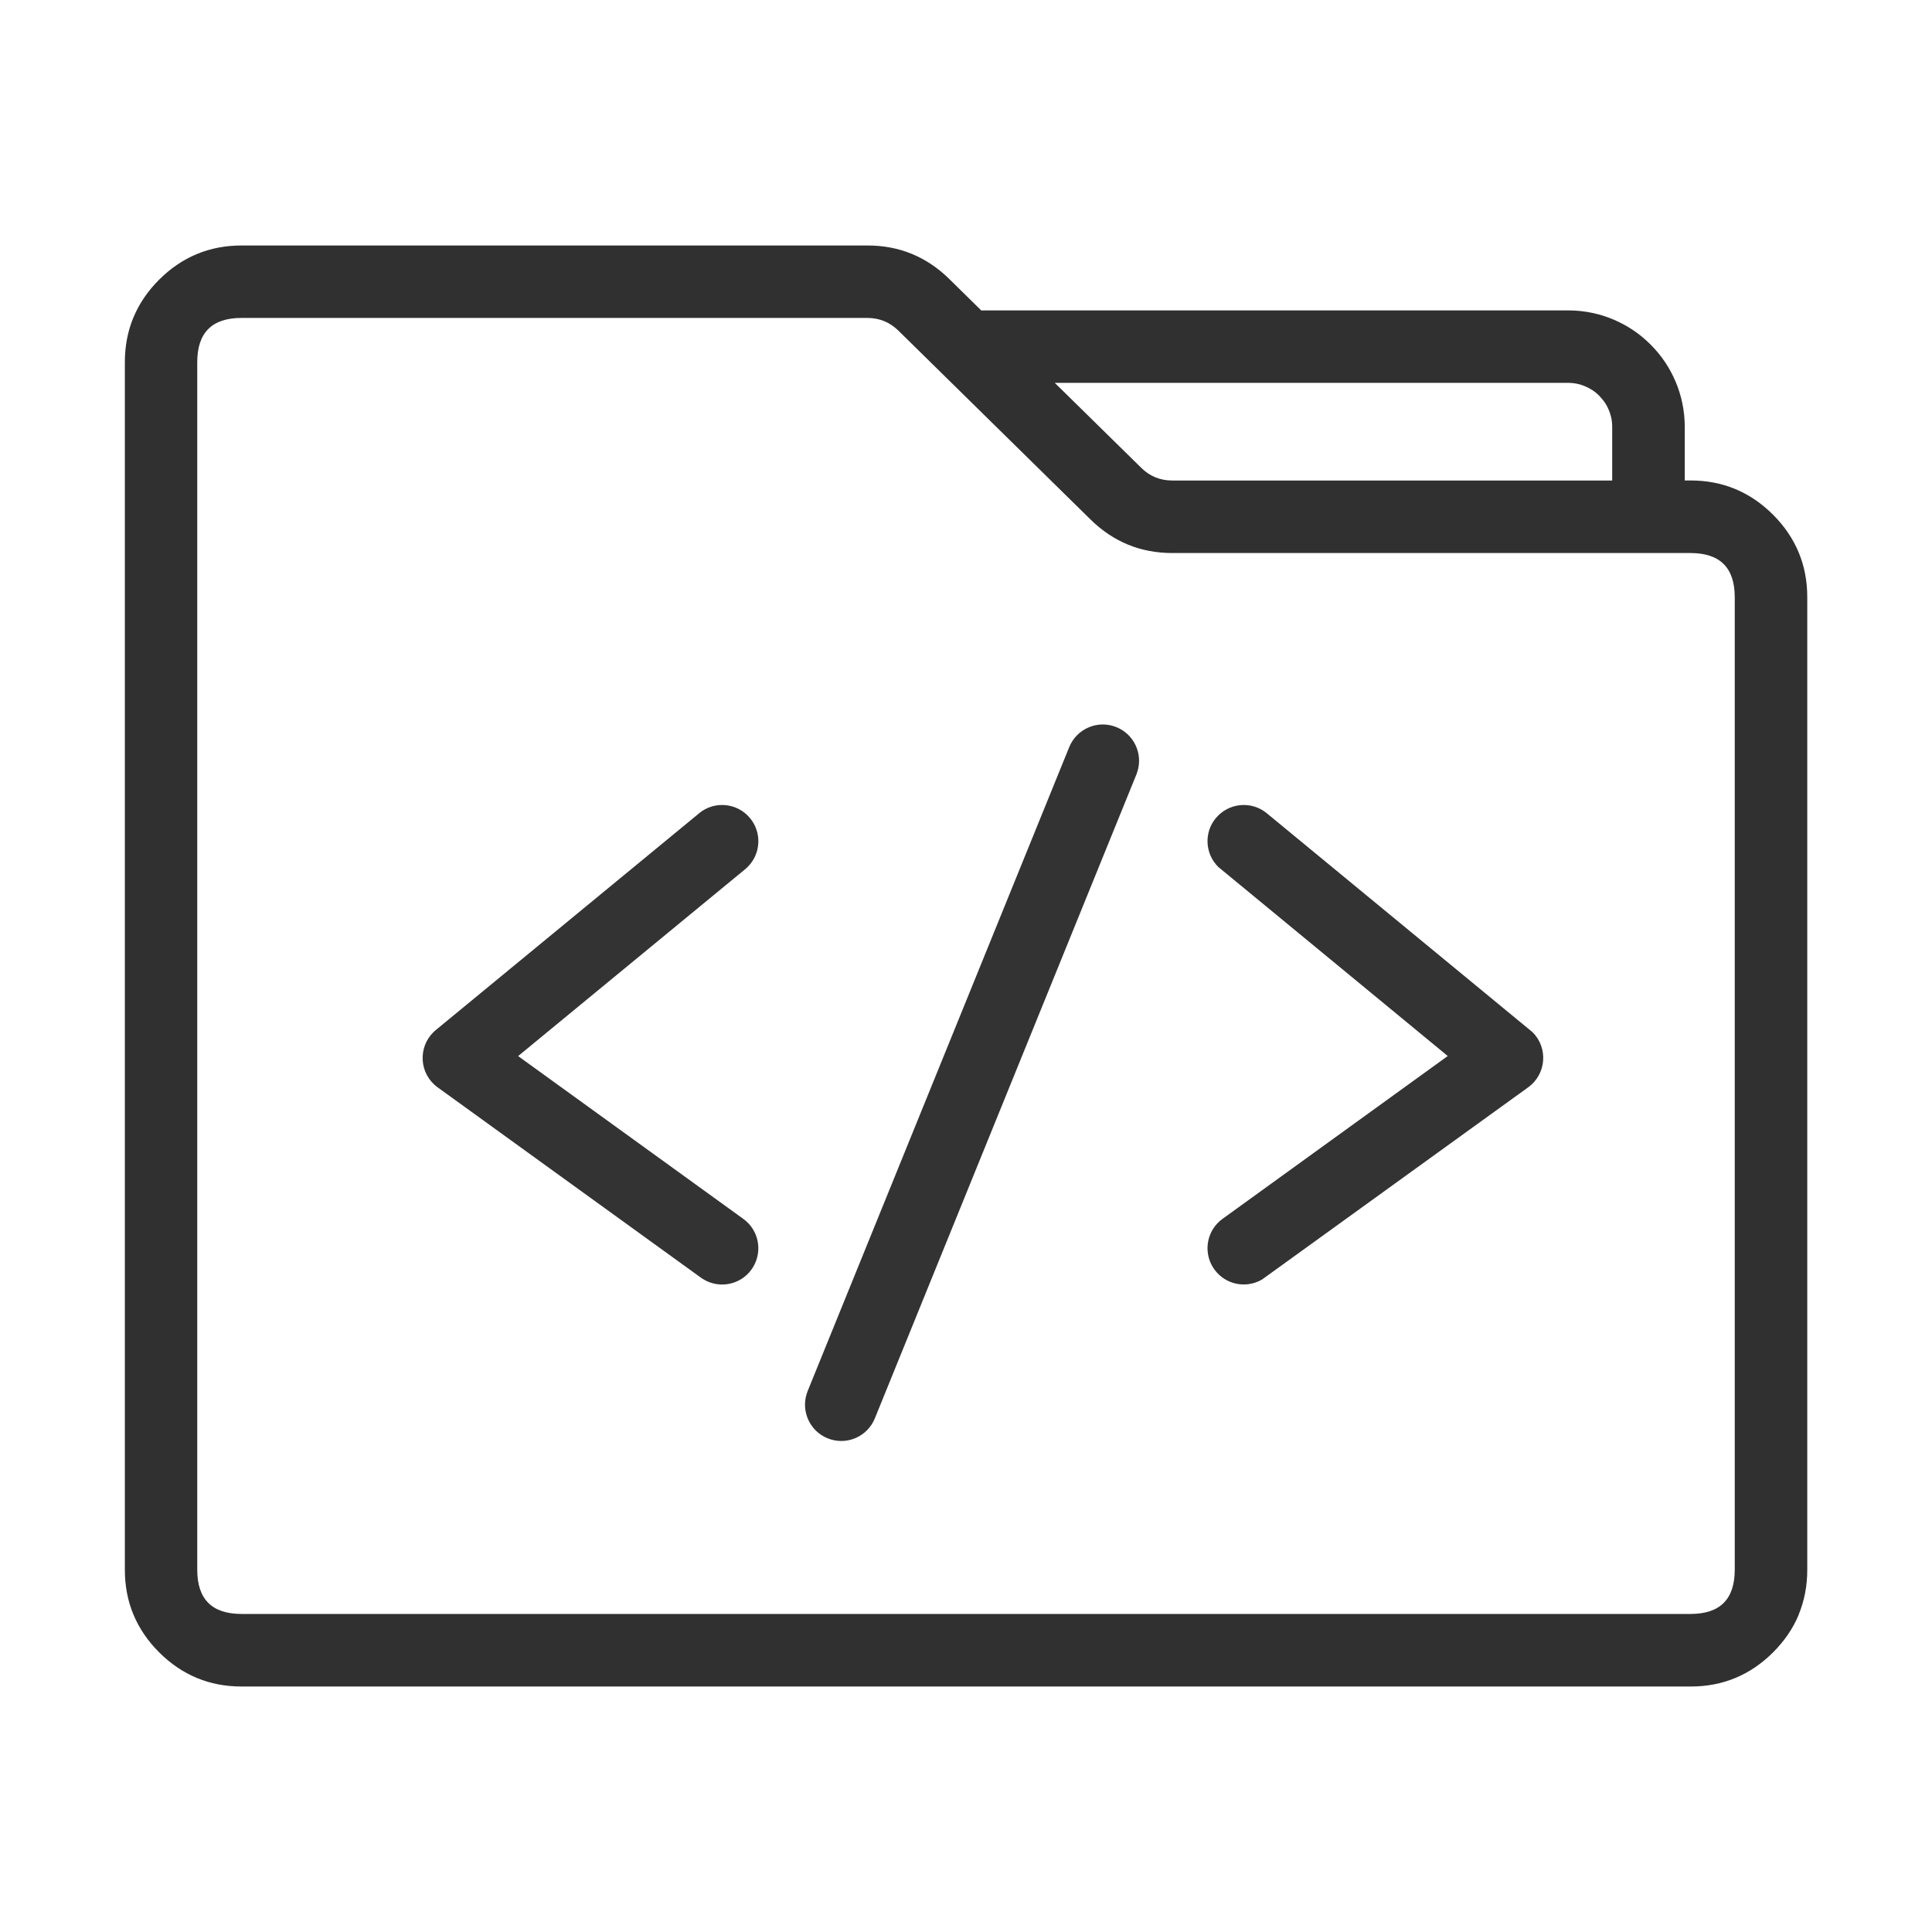
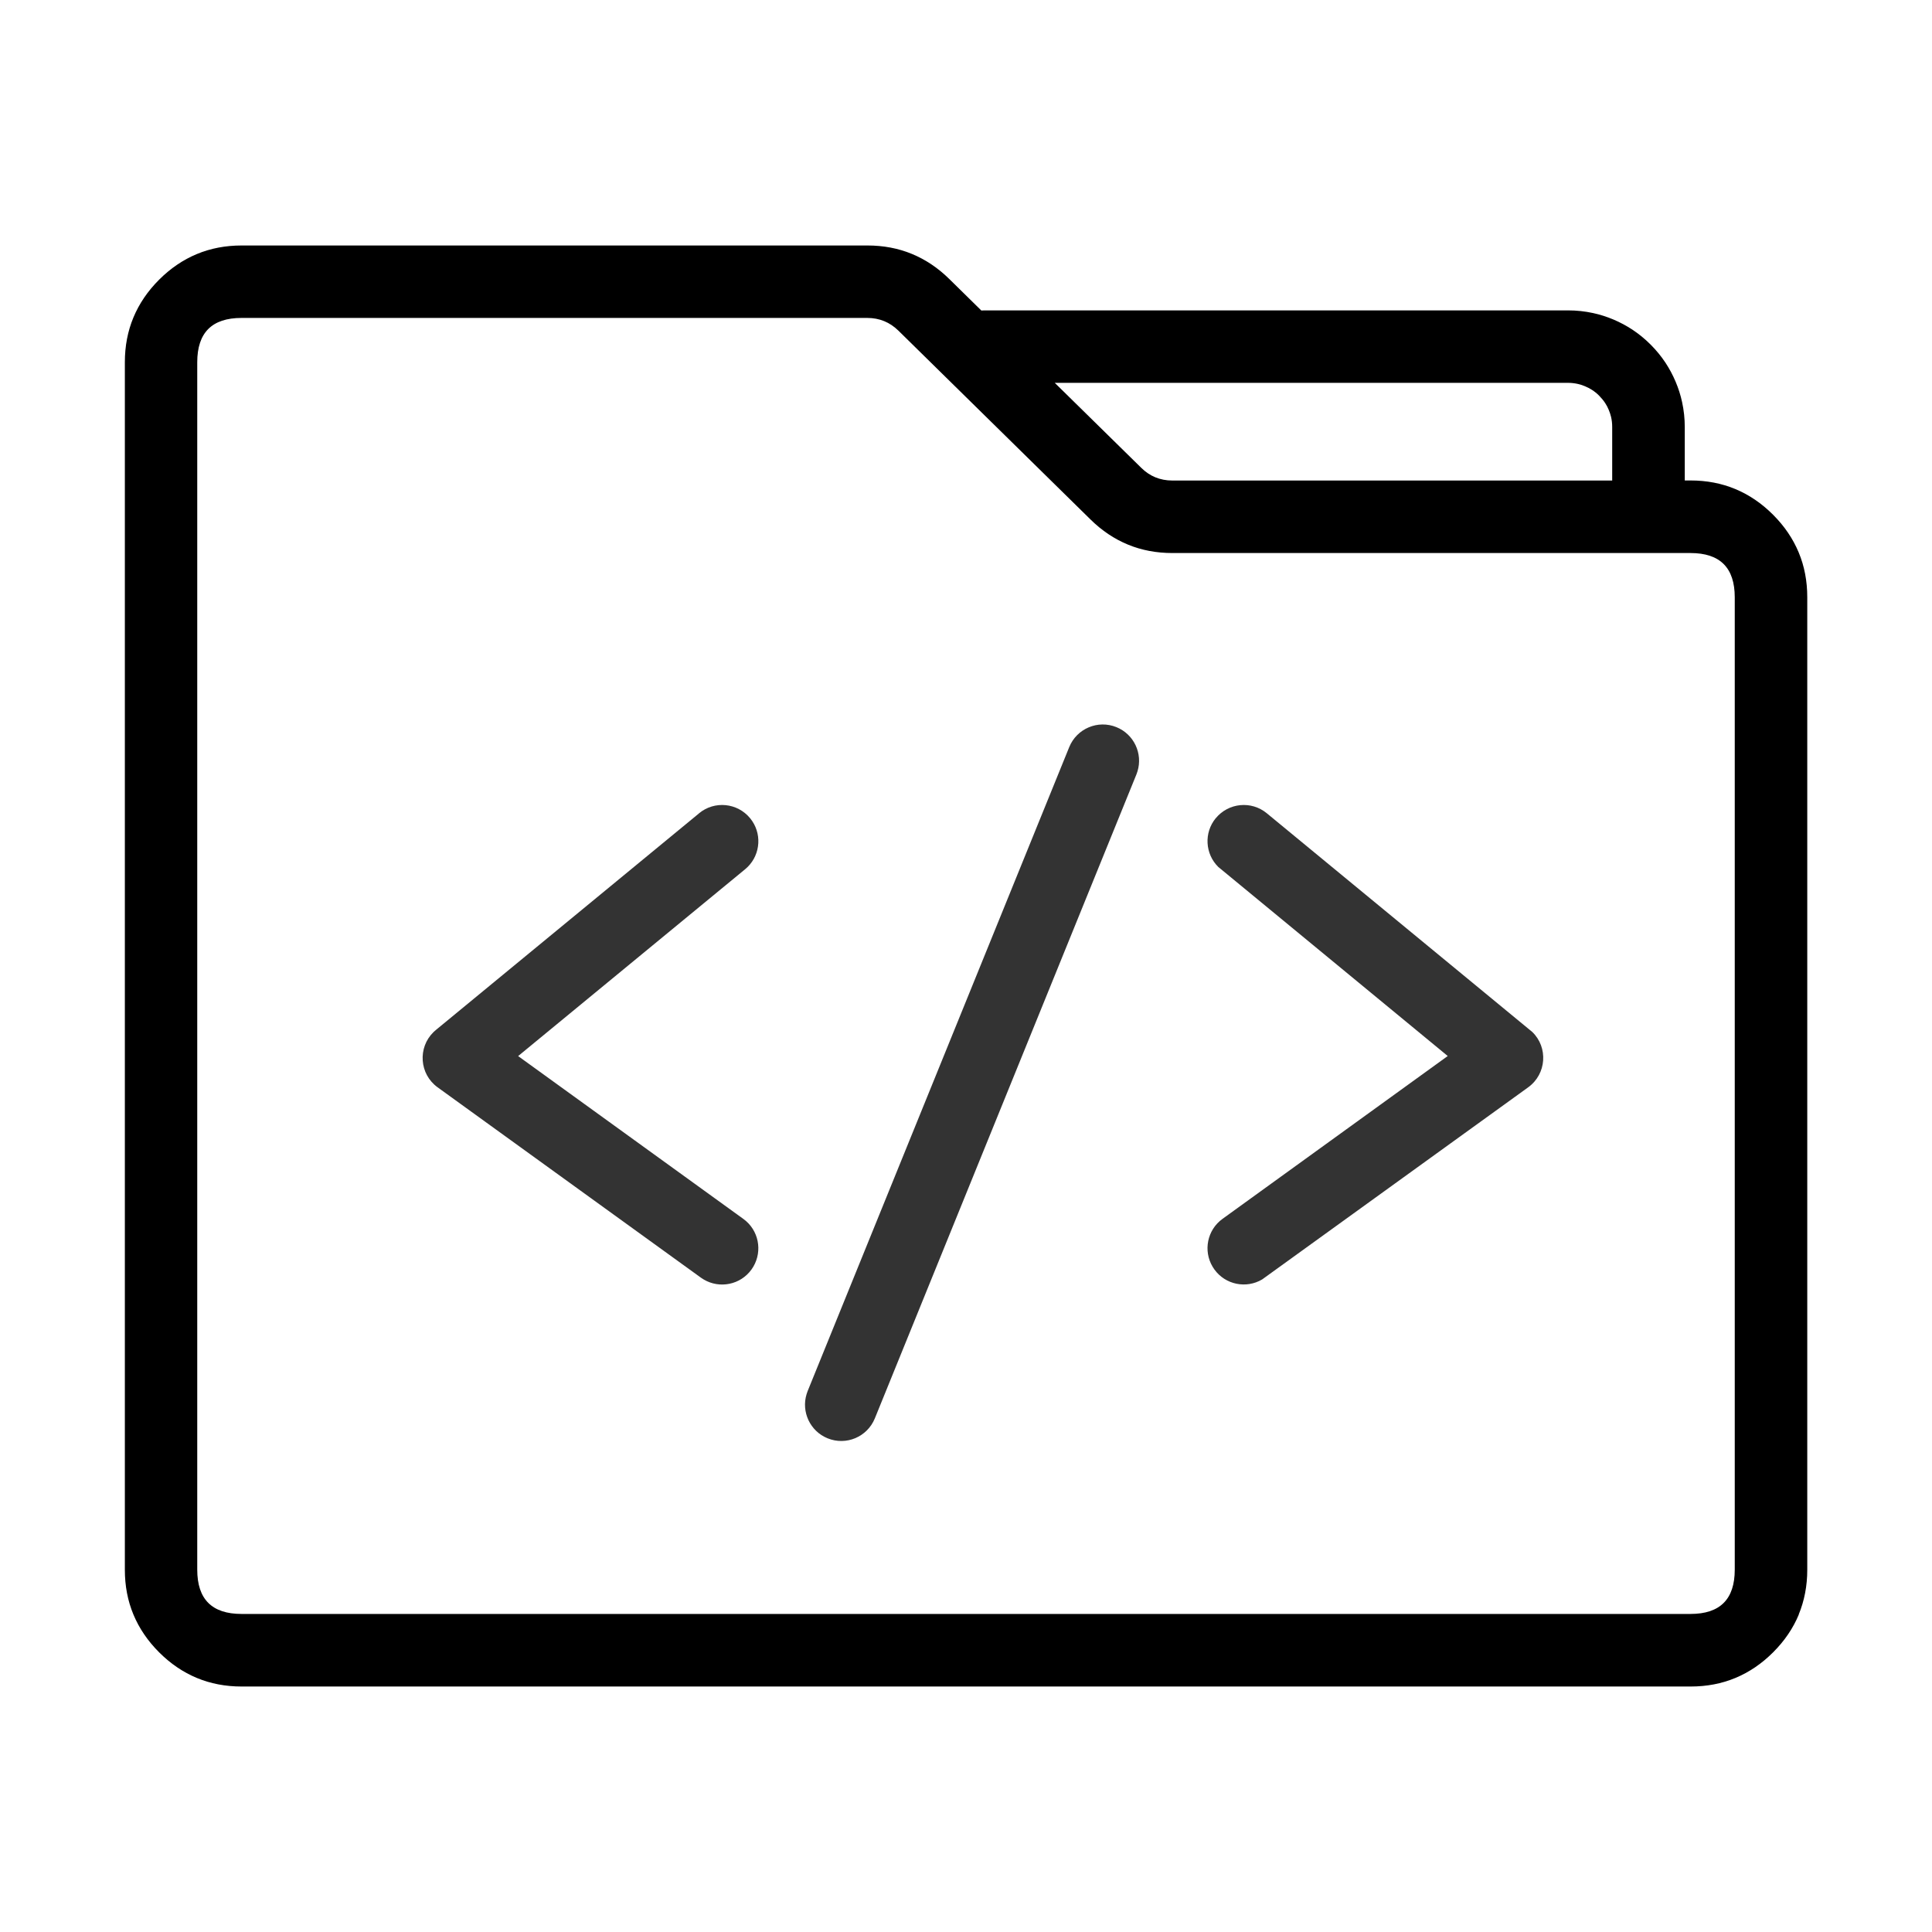
<svg xmlns="http://www.w3.org/2000/svg" version="1.1" width="32" height="32" viewBox="0 0 32 32">
-   <path fill="#303030" d="M29.792 26.742c0.094-0.228 0.142-0.475 0.142-0.742v-16.108c0-0.267-0.047-0.514-0.142-0.742s-0.236-0.436-0.425-0.625c-0.189-0.189-0.397-0.33-0.625-0.425s-0.475-0.142-0.742-0.142h-0.095v-0.885c0-0.141-0.015-0.278-0.044-0.412-0.025-0.116-0.061-0.229-0.108-0.34s-0.103-0.215-0.168-0.314c-0.071-0.107-0.153-0.207-0.246-0.3s-0.193-0.175-0.3-0.246l-0-0c-0.099-0.065-0.203-0.121-0.314-0.168s-0.224-0.083-0.34-0.108c-0.134-0.029-0.272-0.044-0.412-0.044h-9.667c-0.018 0-0.035 0.001-0.052 0.002l-0.531-0.522c-0.188-0.185-0.395-0.323-0.621-0.416s-0.471-0.139-0.734-0.139h-10.366c-0.267 0-0.514 0.047-0.742 0.142s-0.436 0.236-0.625 0.425c-0.189 0.189-0.33 0.397-0.425 0.625s-0.142 0.475-0.142 0.742v20c0 0.267 0.047 0.514 0.142 0.742s0.236 0.436 0.425 0.625c0.189 0.189 0.397 0.33 0.625 0.425s0.475 0.142 0.742 0.142h24c0.267 0 0.514-0.047 0.742-0.142s0.436-0.236 0.625-0.425c0.189-0.189 0.33-0.397 0.425-0.625zM28.733 9.892v16.107c0 0.244-0.061 0.428-0.183 0.55s-0.305 0.183-0.55 0.183h-24c-0.244 0-0.428-0.061-0.55-0.183s-0.183-0.305-0.183-0.55v-20c0-0.244 0.061-0.428 0.183-0.55l0-0c0.122-0.122 0.306-0.183 0.55-0.183h10.366c0.1 0 0.193 0.018 0.279 0.053s0.164 0.088 0.236 0.158l3.182 3.128c0.188 0.185 0.395 0.323 0.621 0.416s0.471 0.139 0.734 0.139h8.582c0.244 0 0.428 0.061 0.55 0.183s0.183 0.306 0.183 0.55zM17.471 6.341h8.5c0.059 0 0.116 0.007 0.171 0.020l0.003 0.001c0.038 0.009 0.075 0.021 0.111 0.037 0.039 0.016 0.076 0.036 0.111 0.058v0c0.044 0.028 0.085 0.061 0.122 0.099s0.071 0.079 0.099 0.122c0.023 0.035 0.042 0.072 0.058 0.111 0.015 0.036 0.028 0.074 0.037 0.111 0.014 0.056 0.020 0.114 0.020 0.174v0.885h-7.287c-0.1 0-0.193-0.018-0.279-0.053v-0c-0.086-0.035-0.164-0.088-0.235-0.158l-1.433-1.408z" />
-   <path id="source-icon" fill="#000" opacity="0.8" d="M18.492 12.044c-0.307-0.125-0.657 0.023-0.782 0.33l-4.333 10.667-0.017 0.049c-0.091 0.294 0.057 0.615 0.348 0.733 0.307 0.125 0.657-0.023 0.782-0.33l4.333-10.667 0.017-0.049c0.091-0.294-0.057-0.615-0.348-0.733zM11.579 13.47c0.256-0.211 0.634-0.174 0.845 0.082 0.199 0.242 0.177 0.592-0.041 0.808l-0.041 0.037-3.76 3.095 3.73 2.697c0.254 0.183 0.321 0.528 0.165 0.792l-0.030 0.046c-0.183 0.254-0.528 0.322-0.792 0.165l-0.046-0.030-4.36-3.152c-0.305-0.22-0.332-0.659-0.068-0.916l0.038-0.034 4.36-3.589zM20.137 13.552c0.211-0.256 0.589-0.293 0.845-0.082l4.398 3.623c0.264 0.256 0.237 0.695-0.068 0.916l-4.406 3.182c-0.264 0.157-0.609 0.089-0.792-0.165l-0.030-0.046c-0.157-0.264-0.089-0.609 0.165-0.792l3.73-2.697-3.801-3.132c-0.218-0.216-0.24-0.566-0.041-0.808z" />
+   <path d="M29.792 26.742c0.094-0.228 0.142-0.475 0.142-0.742v-16.108c0-0.267-0.047-0.514-0.142-0.742s-0.236-0.436-0.425-0.625c-0.189-0.189-0.397-0.33-0.625-0.425s-0.475-0.142-0.742-0.142h-0.095v-0.885c0-0.141-0.015-0.278-0.044-0.412-0.025-0.116-0.061-0.229-0.108-0.34s-0.103-0.215-0.168-0.314c-0.071-0.107-0.153-0.207-0.246-0.3s-0.193-0.175-0.3-0.246l-0-0c-0.099-0.065-0.203-0.121-0.314-0.168s-0.224-0.083-0.34-0.108c-0.134-0.029-0.272-0.044-0.412-0.044h-9.667c-0.018 0-0.035 0.001-0.052 0.002l-0.531-0.522c-0.188-0.185-0.395-0.323-0.621-0.416s-0.471-0.139-0.734-0.139h-10.366c-0.267 0-0.514 0.047-0.742 0.142s-0.436 0.236-0.625 0.425c-0.189 0.189-0.33 0.397-0.425 0.625s-0.142 0.475-0.142 0.742v20c0 0.267 0.047 0.514 0.142 0.742s0.236 0.436 0.425 0.625c0.189 0.189 0.397 0.33 0.625 0.425s0.475 0.142 0.742 0.142h24c0.267 0 0.514-0.047 0.742-0.142s0.436-0.236 0.625-0.425c0.189-0.189 0.33-0.397 0.425-0.625zM28.733 9.892v16.107c0 0.244-0.061 0.428-0.183 0.55s-0.305 0.183-0.55 0.183h-24c-0.244 0-0.428-0.061-0.55-0.183s-0.183-0.305-0.183-0.55v-20c0-0.244 0.061-0.428 0.183-0.55l0-0c0.122-0.122 0.306-0.183 0.55-0.183h10.366c0.1 0 0.193 0.018 0.279 0.053s0.164 0.088 0.236 0.158l3.182 3.128c0.188 0.185 0.395 0.323 0.621 0.416s0.471 0.139 0.734 0.139h8.582c0.244 0 0.428 0.061 0.55 0.183s0.183 0.306 0.183 0.55zM17.471 6.341h8.5c0.059 0 0.116 0.007 0.171 0.020l0.003 0.001c0.038 0.009 0.075 0.021 0.111 0.037 0.039 0.016 0.076 0.036 0.111 0.058v0c0.044 0.028 0.085 0.061 0.122 0.099s0.071 0.079 0.099 0.122c0.023 0.035 0.042 0.072 0.058 0.111 0.015 0.036 0.028 0.074 0.037 0.111 0.014 0.056 0.020 0.114 0.020 0.174v0.885h-7.287c-0.1 0-0.193-0.018-0.279-0.053v-0c-0.086-0.035-0.164-0.088-0.235-0.158l-1.433-1.408z" />
+   <path id="source-icon" opacity="0.8" d="M18.492 12.044c-0.307-0.125-0.657 0.023-0.782 0.33l-4.333 10.667-0.017 0.049c-0.091 0.294 0.057 0.615 0.348 0.733 0.307 0.125 0.657-0.023 0.782-0.33l4.333-10.667 0.017-0.049c0.091-0.294-0.057-0.615-0.348-0.733zM11.579 13.47c0.256-0.211 0.634-0.174 0.845 0.082 0.199 0.242 0.177 0.592-0.041 0.808l-0.041 0.037-3.76 3.095 3.73 2.697c0.254 0.183 0.321 0.528 0.165 0.792l-0.030 0.046c-0.183 0.254-0.528 0.322-0.792 0.165l-0.046-0.030-4.36-3.152c-0.305-0.22-0.332-0.659-0.068-0.916l0.038-0.034 4.36-3.589zM20.137 13.552c0.211-0.256 0.589-0.293 0.845-0.082l4.398 3.623c0.264 0.256 0.237 0.695-0.068 0.916l-4.406 3.182c-0.264 0.157-0.609 0.089-0.792-0.165l-0.030-0.046c-0.157-0.264-0.089-0.609 0.165-0.792l3.73-2.697-3.801-3.132c-0.218-0.216-0.24-0.566-0.041-0.808z" />
</svg>
